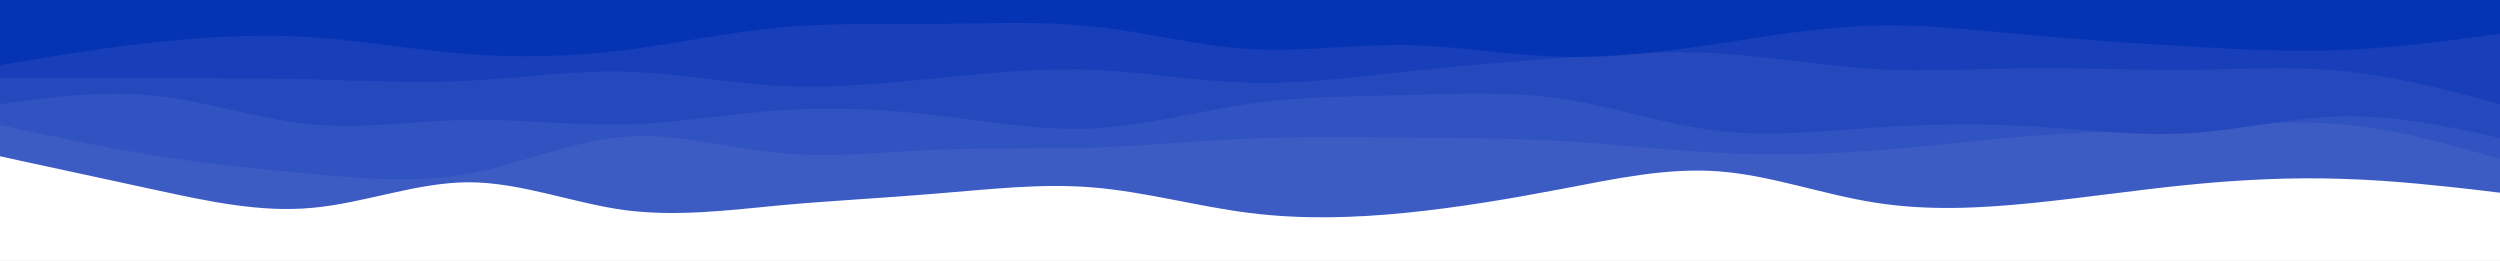
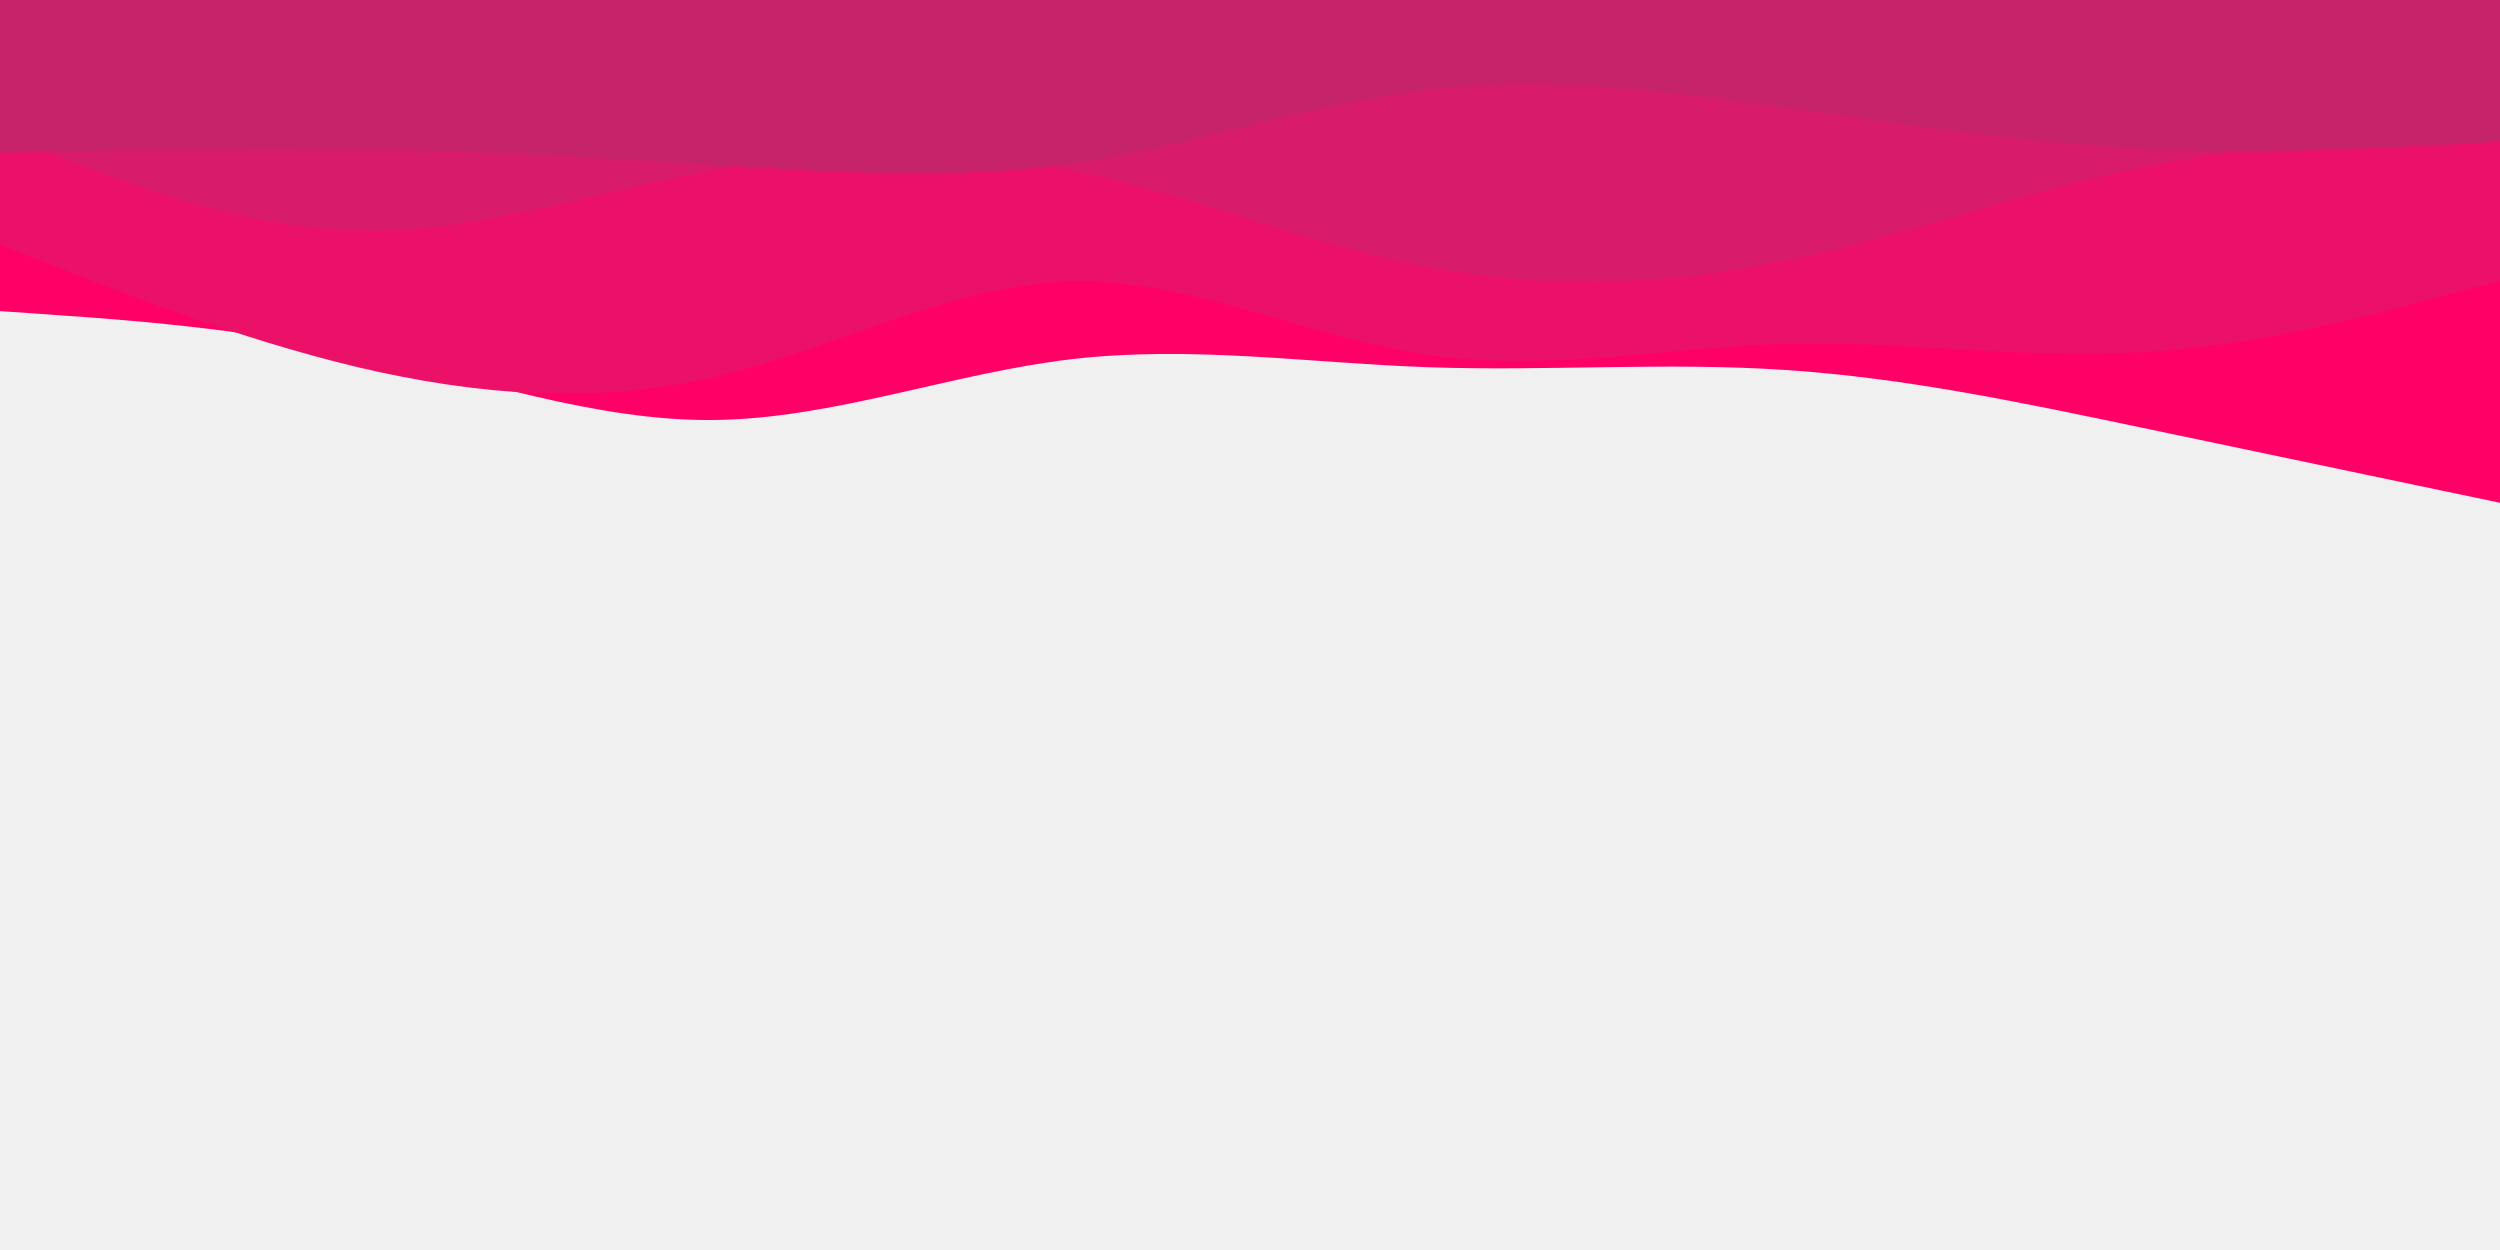
- <svg xmlns="http://www.w3.org/2000/svg" id="visual" viewBox="0 0 960 100" width="960" height="100" version="1.1">
-   <rect x="0" y="0" width="960" height="100" fill="#FFFFFF" />
-   <path d="M0 60L10 62.2C20 64.3 40 68.7 60 73C80 77.3 100 81.7 120 79.8C140 78 160 70 180 70C200 70 220 78 240 80.7C260 83.3 280 80.7 300 78.8C320 77 340 76 360 74.3C380 72.7 400 70.3 420 72C440 73.7 460 79.3 480 81.8C500 84.3 520 83.7 540 81.7C560 79.7 580 76.3 600 72.5C620 68.7 640 64.3 660 65.8C680 67.3 700 74.7 720 77.8C740 81 760 80 780 78C800 76 820 73 840 71C860 69 880 68 900 68.7C920 69.3 940 71.7 950 72.8L960 74L960 0L950 0C940 0 920 0 900 0C880 0 860 0 840 0C820 0 800 0 780 0C760 0 740 0 720 0C700 0 680 0 660 0C640 0 620 0 600 0C580 0 560 0 540 0C520 0 500 0 480 0C460 0 440 0 420 0C400 0 380 0 360 0C340 0 320 0 300 0C280 0 260 0 240 0C220 0 200 0 180 0C160 0 140 0 120 0C100 0 80 0 60 0C40 0 20 0 10 0L0 0Z" fill="#3c5cc4" />
-   <path d="M0 48L10 50.2C20 52.3 40 56.7 60 59.8C80 63 100 65 120 66.8C140 68.7 160 70.3 180 66.7C200 63 220 54 240 52.5C260 51 280 57 300 58.8C320 60.7 340 58.3 360 57.5C380 56.7 400 57.3 420 56.7C440 56 460 54 480 53.2C500 52.3 520 52.7 540 52.8C560 53 580 53 600 54.2C620 55.3 640 57.7 660 58.7C680 59.7 700 59.3 720 57.8C740 56.3 760 53.7 780 52.2C800 50.7 820 50.3 840 49.2C860 48 880 46 900 47.8C920 49.7 940 55.3 950 58.2L960 61L960 0L950 0C940 0 920 0 900 0C880 0 860 0 840 0C820 0 800 0 780 0C760 0 740 0 720 0C700 0 680 0 660 0C640 0 620 0 600 0C580 0 560 0 540 0C520 0 500 0 480 0C460 0 440 0 420 0C400 0 380 0 360 0C340 0 320 0 300 0C280 0 260 0 240 0C220 0 200 0 180 0C160 0 140 0 120 0C100 0 80 0 60 0C40 0 20 0 10 0L0 0Z" fill="#3152c1" />
-   <path d="M0 40L10 38.7C20 37.3 40 34.7 60 36.8C80 39 100 46 120 47.8C140 49.7 160 46.3 180 46C200 45.7 220 48.3 240 47.8C260 47.3 280 43.7 300 42.3C320 41 340 42 360 44.3C380 46.7 400 50.3 420 49.3C440 48.3 460 42.7 480 39.8C500 37 520 37 540 36.5C560 36 580 35 600 38C620 41 640 48 660 50.3C680 52.7 700 50.3 720 49C740 47.7 760 47.3 780 48.5C800 49.7 820 52.3 840 51.2C860 50 880 45 900 44.7C920 44.3 940 48.7 950 50.8L960 53L960 0L950 0C940 0 920 0 900 0C880 0 860 0 840 0C820 0 800 0 780 0C760 0 740 0 720 0C700 0 680 0 660 0C640 0 620 0 600 0C580 0 560 0 540 0C520 0 500 0 480 0C460 0 440 0 420 0C400 0 380 0 360 0C340 0 320 0 300 0C280 0 260 0 240 0C220 0 200 0 180 0C160 0 140 0 120 0C100 0 80 0 60 0C40 0 20 0 10 0L0 0Z" fill="#2548bd" />
-   <path d="M0 30L10 30C20 30 40 30 60 30C80 30 100 30 120 30.5C140 31 160 32 180 31C200 30 220 27 240 27.5C260 28 280 32 300 33C320 34 340 32 360 30C380 28 400 26 420 26.8C440 27.7 460 31.3 480 31.8C500 32.3 520 29.7 540 27.5C560 25.3 580 23.7 600 22.2C620 20.7 640 19.3 660 20.5C680 21.7 700 25.3 720 26.5C740 27.7 760 26.3 780 26.2C800 26 820 27 840 26.8C860 26.7 880 25.3 900 27.3C920 29.3 940 34.7 950 37.3L960 40L960 0L950 0C940 0 920 0 900 0C880 0 860 0 840 0C820 0 800 0 780 0C760 0 740 0 720 0C700 0 680 0 660 0C640 0 620 0 600 0C580 0 560 0 540 0C520 0 500 0 480 0C460 0 440 0 420 0C400 0 380 0 360 0C340 0 320 0 300 0C280 0 260 0 240 0C220 0 200 0 180 0C160 0 140 0 120 0C100 0 80 0 60 0C40 0 20 0 10 0L0 0Z" fill="#183eb9" />
-   <path d="M0 25L10 23.3C20 21.7 40 18.3 60 16.2C80 14 100 13 120 14.3C140 15.7 160 19.3 180 20.8C200 22.3 220 21.7 240 19.2C260 16.7 280 12.3 300 10.5C320 8.7 340 9.3 360 9.2C380 9 400 8 420 10.2C440 12.3 460 17.7 480 18.8C500 20 520 17 540 17.3C560 17.7 580 21.3 600 21.8C620 22.3 640 19.7 660 16.7C680 13.7 700 10.3 720 9.8C740 9.3 760 11.7 780 13.5C800 15.3 820 16.7 840 17.8C860 19 880 20 900 19.2C920 18.3 940 15.7 950 14.3L960 13L960 0L950 0C940 0 920 0 900 0C880 0 860 0 840 0C820 0 800 0 780 0C760 0 740 0 720 0C700 0 680 0 660 0C640 0 620 0 600 0C580 0 560 0 540 0C520 0 500 0 480 0C460 0 440 0 420 0C400 0 380 0 360 0C340 0 320 0 300 0C280 0 260 0 240 0C220 0 200 0 180 0C160 0 140 0 120 0C100 0 80 0 60 0C40 0 20 0 10 0L0 0Z" fill="#0434b4" />
+ <svg xmlns="http://www.w3.org/2000/svg" id="visual" viewBox="0 0 900 450" width="900" height="450" version="1.1">
+   <path d="M0 112L21.5 113.5C43 115 86 118 128.8 127.2C171.7 136.3 214.3 151.7 257.2 151.2C300 150.7 343 134.3 385.8 129.3C428.7 124.3 471.3 130.7 514.2 132.2C557 133.7 600 130.3 642.8 133.2C685.7 136 728.3 145 771.2 154C814 163 857 172 878.5 176.5L900 181L900 0L878.5 0C857 0 814 0 771.2 0C728.3 0 685.7 0 642.8 0C600 0 557 0 514.2 0C471.3 0 428.7 0 385.8 0C343 0 300 0 257.2 0C214.3 0 171.7 0 128.8 0C86 0 43 0 21.5 0L0 0Z" fill="#ff0066" />
+   <path d="M0 88L21.5 96.5C43 105 86 122 128.8 132.2C171.7 142.3 214.3 145.7 257.2 135.7C300 125.7 343 102.3 385.8 101.3C428.7 100.3 471.3 121.7 514.2 127.8C557 134 600 125 642.8 123.8C685.7 122.7 728.3 129.3 771.2 126.8C814 124.3 857 112.7 878.5 106.8L900 101L900 0L878.5 0C857 0 814 0 771.2 0C728.3 0 685.7 0 642.8 0C600 0 557 0 514.2 0C471.3 0 428.7 0 385.8 0C343 0 300 0 257.2 0C214.3 0 171.7 0 128.8 0C86 0 43 0 21.5 0L0 0Z" fill="#ec1168" />
+   <path d="M0 48L21.5 56.5C43 65 86 82 128.8 83C171.7 84 214.3 69 257.2 61.2C300 53.3 343 52.7 385.8 61.3C428.7 70 471.3 88 514.2 96.2C557 104.3 600 102.7 642.8 93.8C685.7 85 728.3 69 771.2 60.2C814 51.3 857 49.7 878.5 48.8L900 48L900 0L878.5 0C857 0 814 0 771.2 0C728.3 0 685.7 0 642.8 0C600 0 557 0 514.2 0C471.3 0 428.7 0 385.8 0C343 0 300 0 257.2 0C214.3 0 171.7 0 128.8 0C86 0 43 0 21.5 0L0 0Z" fill="#d91c69" />
+   <path d="M0 55L21.5 54.5C43 54 86 53 128.8 53.7C171.7 54.3 214.3 56.7 257.2 59.3C300 62 343 65 385.8 58.8C428.7 52.7 471.3 37.3 514.2 32.3C557 27.3 600 32.7 642.8 38.7C685.7 44.7 728.3 51.3 771.2 53.5C814 55.7 857 53.3 878.5 52.2L900 51L900 0L878.5 0C857 0 814 0 771.2 0C728.3 0 685.7 0 642.8 0C600 0 557 0 514.2 0C471.3 0 428.7 0 385.8 0C343 0 300 0 257.2 0C214.3 0 171.7 0 128.8 0C86 0 43 0 21.5 0L0 0Z" fill="#c62368" />
</svg>
